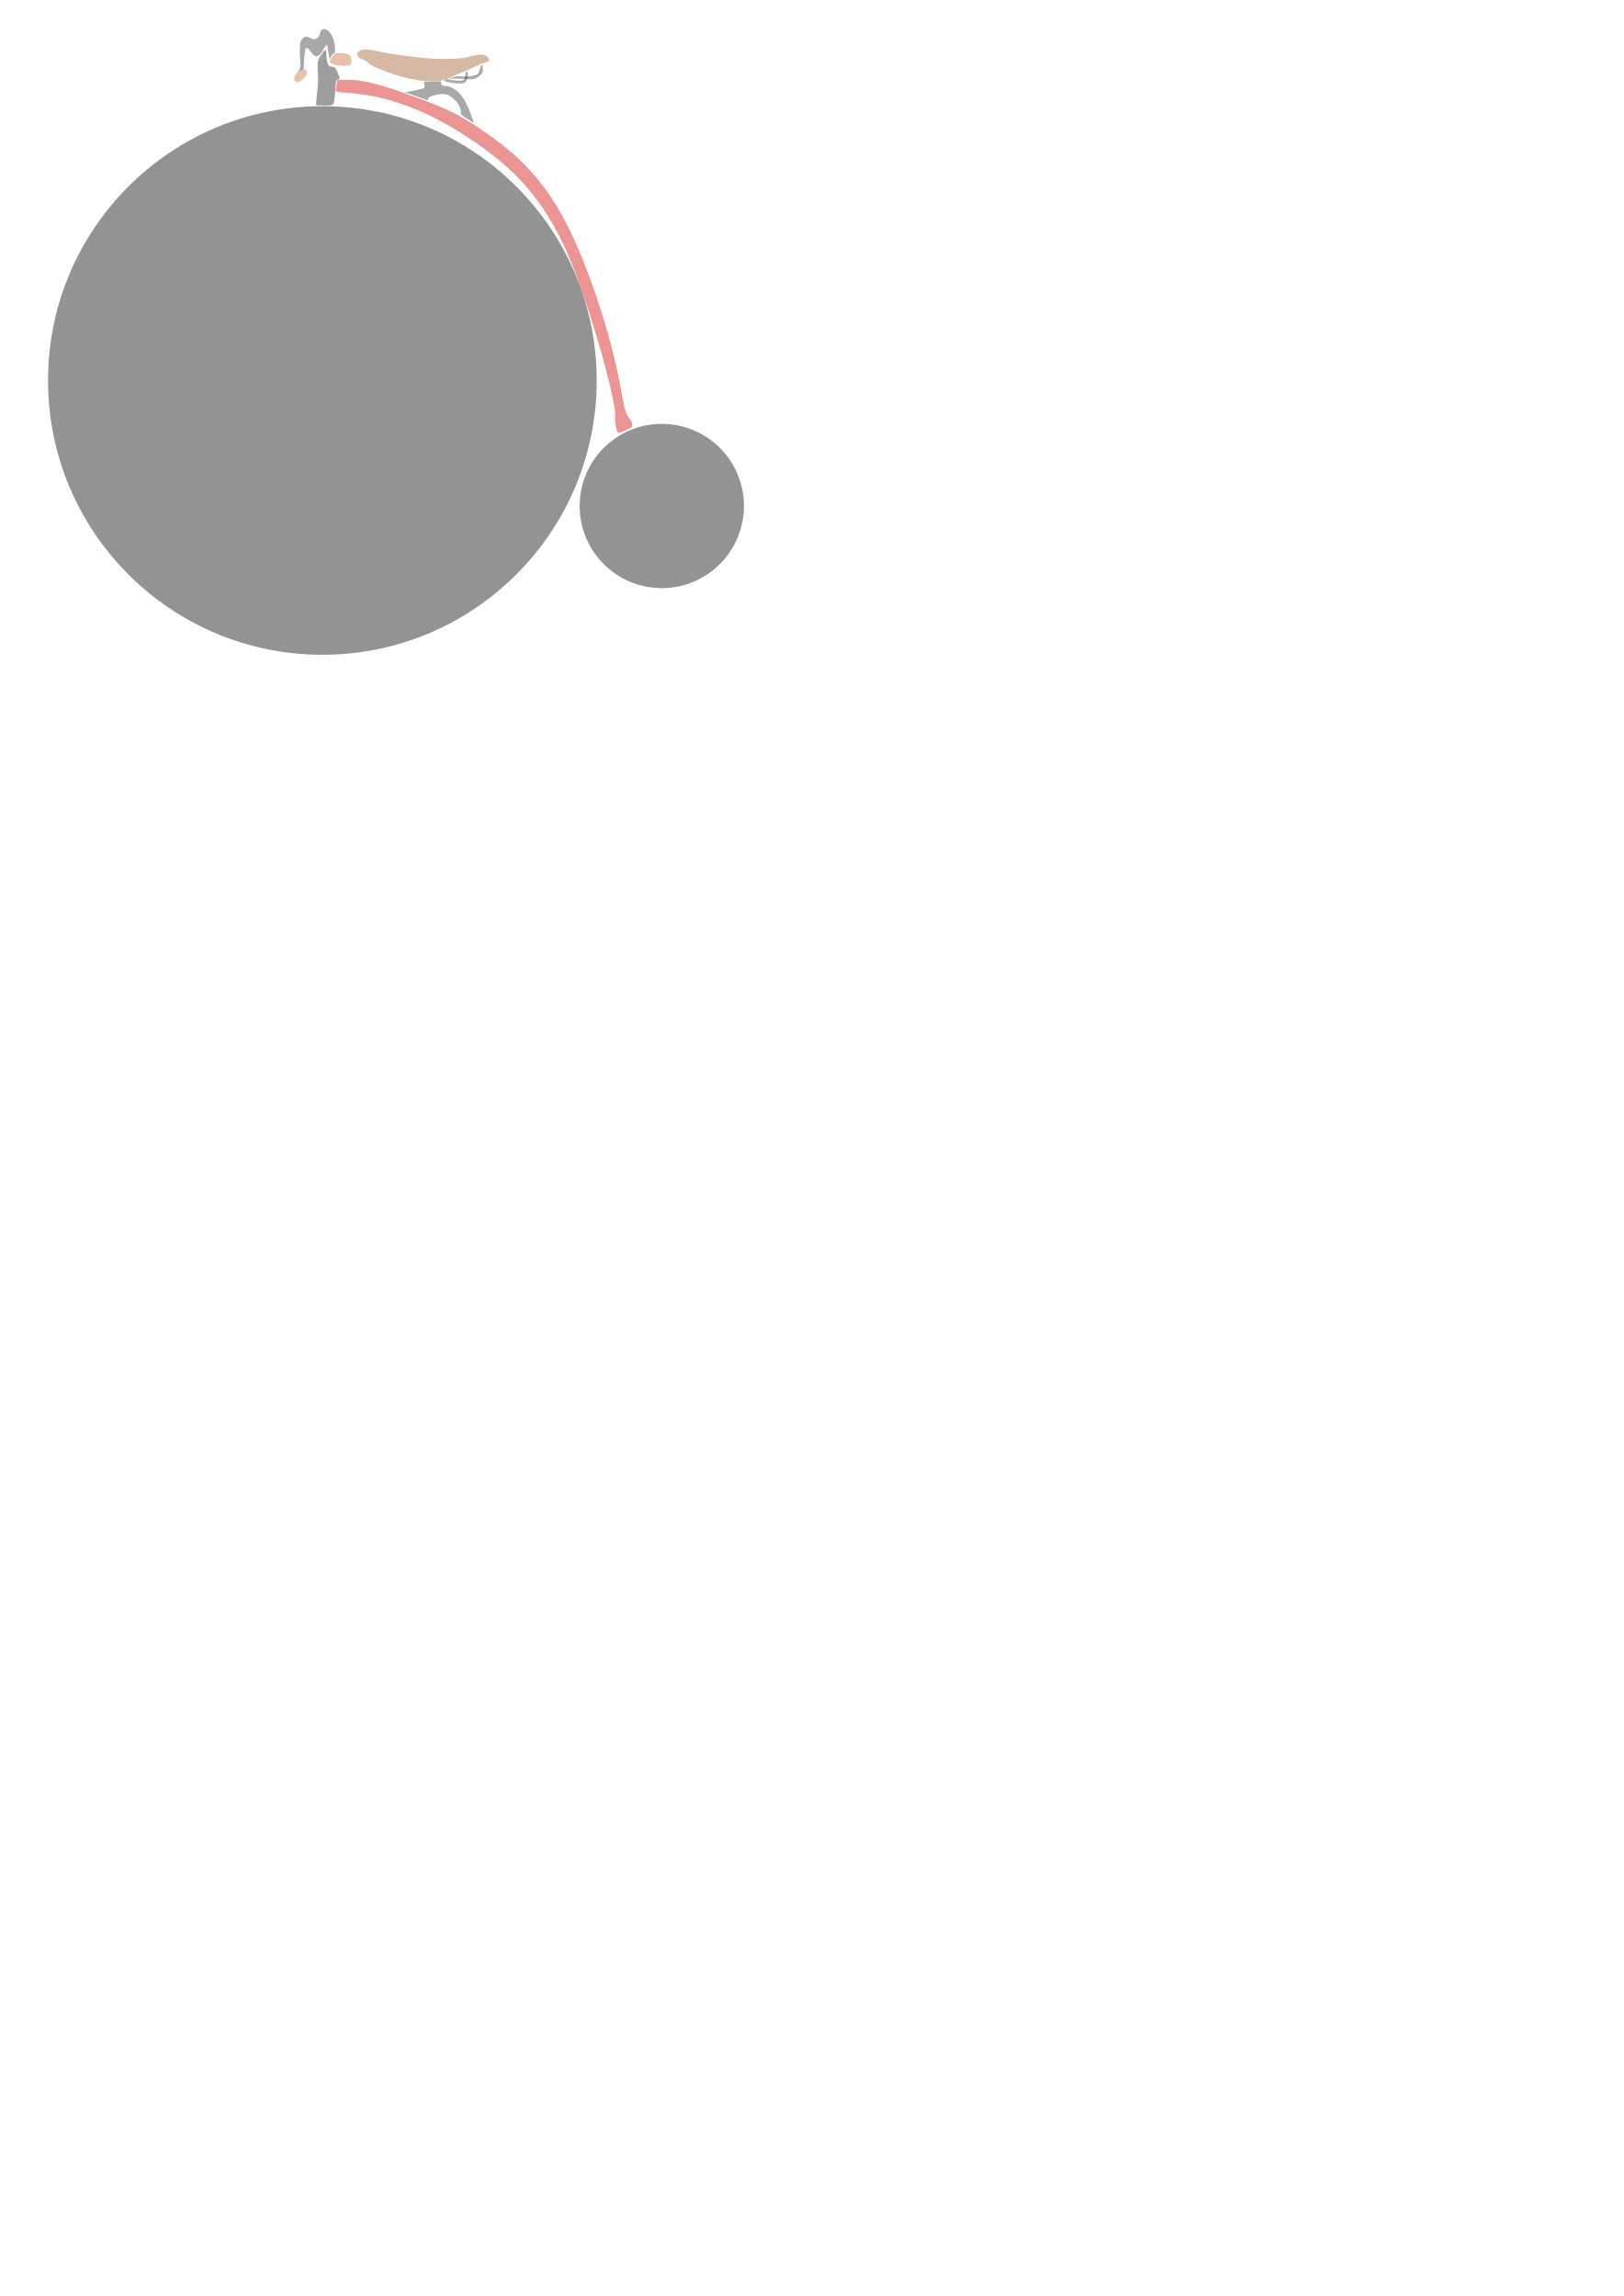
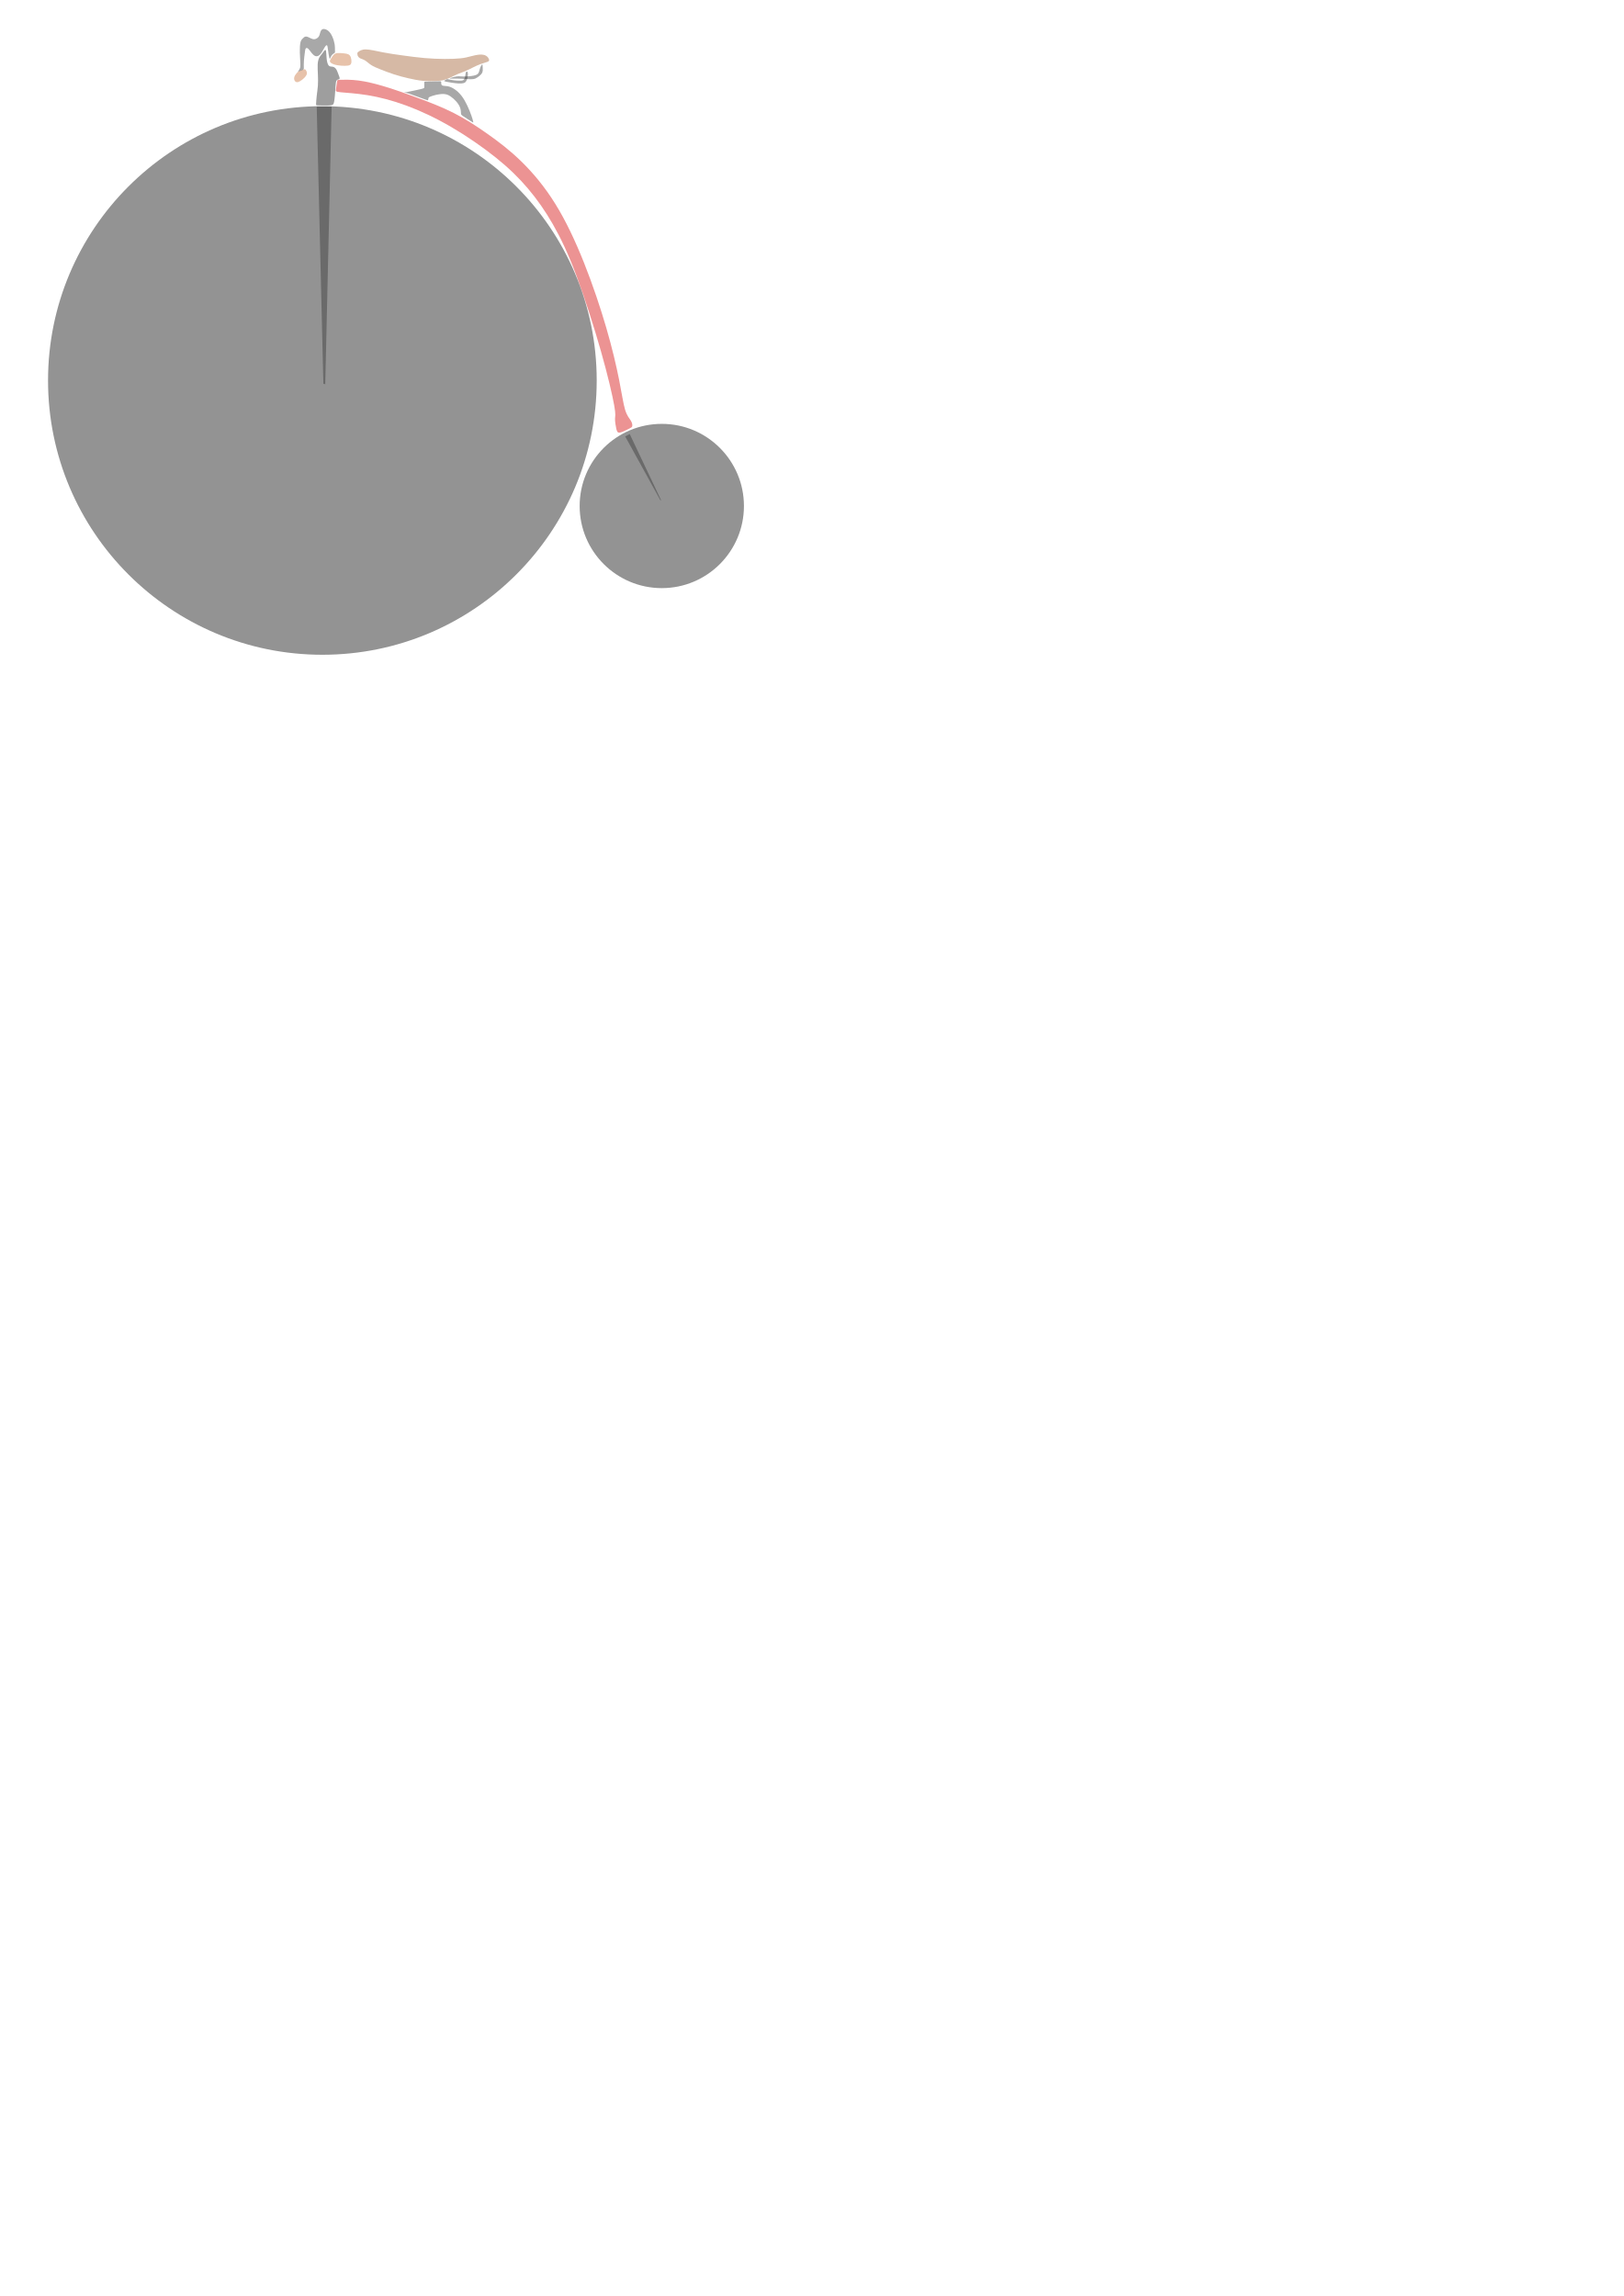
<svg xmlns="http://www.w3.org/2000/svg" width="210mm" height="297mm" viewBox="0 0 210 297" version="1.1" id="svg1121">
  <defs id="defs1115">
    </defs>
  <g id="layer1">
    <circle style="fill:#000000;fill-opacity:0.422;stroke-width:6.186;stroke-linecap:square" id="path847-91" cx="41.694" cy="49.217" r="35.48" />
    <circle style="fill:#000000;fill-opacity:0.422;stroke-width:1.852;stroke-linecap:square" id="path847-9-2" cx="85.593" cy="65.453" r="10.624" />
    <path style="fill:#d40000;fill-opacity:0.422;stroke-width:6;stroke-linecap:square" d="m 44.066,10.318 c 0.434,-0.011 1.303,-0.033 2.317,0.098 1.014,0.131 2.215,0.426 3.496,0.816 1.281,0.39 2.662,0.88 4.165,1.437 1.503,0.557 3.129,1.18 4.644,1.949 1.515,0.768 2.918,1.682 4.354,2.695 1.437,1.013 2.907,2.127 4.399,3.586 1.492,1.459 3.007,3.263 4.376,5.468 1.37,2.205 2.595,4.811 3.712,7.616 1.117,2.805 2.112,5.77 2.878,8.398 0.766,2.629 1.305,4.944 1.662,6.738 0.357,1.794 0.534,3.083 0.779,3.885 0.245,0.802 0.557,1.114 0.735,1.403 0.178,0.29 0.223,0.557 0.189,0.713 -0.033,0.156 -0.145,0.2 -0.457,0.356 -0.312,0.156 -0.824,0.423 -1.125,0.479 -0.301,0.056 -0.39,-0.1 -0.479,-0.479 -0.089,-0.379 -0.178,-0.98 -0.167,-1.325 0.011,-0.345 0.123,-0.434 -0.111,-1.737 -0.234,-1.303 -0.813,-3.82 -1.704,-6.96 -0.891,-3.14 -2.094,-6.904 -3.174,-9.789 -1.08,-2.884 -2.038,-4.889 -3.036,-6.632 -0.999,-1.743 -2.053,-3.246 -3.222,-4.627 -1.169,-1.381 -2.461,-2.65 -4.154,-4.009 -1.693,-1.359 -3.786,-2.806 -5.813,-3.987 -2.027,-1.18 -3.987,-2.094 -5.802,-2.762 -1.815,-0.668 -3.486,-1.091 -4.989,-1.336 -1.503,-0.245 -2.84,-0.312 -3.497,-0.379 -0.657,-0.067 -0.635,-0.134 -0.59,-0.401 0.045,-0.267 0.111,-0.735 0.145,-0.969 0.033,-0.234 0.033,-0.234 0.468,-0.245 z" id="path869-8" />
    <path style="fill:#a05a2c;fill-opacity:0.422;stroke-width:6;stroke-linecap:square" d="m 46.372,6.687 c 0.134,-0.1 0.401,-0.301 0.95,-0.295 0.549,0.006 1.378,0.217 2.219,0.381 0.841,0.164 1.693,0.281 2.592,0.404 0.899,0.123 1.846,0.251 2.765,0.331 0.919,0.081 1.81,0.114 2.623,0.117 0.813,0.003 1.548,-0.025 2.08,-0.084 0.532,-0.058 0.86,-0.148 1.236,-0.245 0.376,-0.097 0.799,-0.203 1.161,-0.231 0.362,-0.028 0.663,0.022 0.874,0.151 0.212,0.128 0.334,0.334 0.376,0.476 0.042,0.142 0.003,0.22 -0.189,0.301 -0.192,0.081 -0.537,0.164 -0.885,0.289 -0.348,0.125 -0.699,0.292 -1.022,0.454 -0.323,0.161 -0.618,0.317 -0.96,0.459 -0.342,0.142 -0.732,0.27 -1.047,0.404 -0.315,0.134 -0.554,0.273 -0.846,0.412 -0.292,0.139 -0.638,0.278 -0.958,0.356 -0.32,0.078 -0.615,0.095 -1.041,0.111 -0.426,0.017 -0.994,0.033 -1.595,-0.022 -0.601,-0.056 -1.242,-0.184 -1.871,-0.328 C 52.202,9.984 51.584,9.822 50.957,9.619 50.331,9.416 49.696,9.171 49.192,8.97 48.688,8.77 48.315,8.614 48.003,8.411 47.691,8.208 47.441,7.957 47.199,7.81 46.956,7.663 46.711,7.617 46.544,7.52 46.377,7.423 46.283,7.272 46.244,7.141 46.204,7.011 46.221,6.899 46.229,6.843 c 0.008,-0.056 0.008,-0.056 0.142,-0.156 z" id="path873-6" />
    <path style="fill:#333333;fill-opacity:0.422;stroke-width:6;stroke-linecap:square" d="m 52.68,11.894 c 0.446,-0.089 1.336,-0.267 1.775,-0.375 0.439,-0.108 0.43,-0.137 0.421,-0.292 -0.008,-0.156 -0.014,-0.434 -0.003,-0.562 0.011,-0.128 0.039,-0.106 0.393,-0.109 0.354,-0.003 1.033,-0.031 1.392,-0.042 0.359,-0.011 0.398,-0.005 0.404,0.106 0.005,0.111 -0.022,0.329 0.108,0.42 0.131,0.092 0.421,0.058 0.722,0.111 0.301,0.053 0.613,0.192 0.924,0.407 0.312,0.214 0.624,0.504 0.899,0.866 0.276,0.362 0.515,0.796 0.724,1.239 0.209,0.443 0.387,0.894 0.52,1.27 0.133,0.376 0.223,0.687 0.246,0.824 0.022,0.136 -0.022,0.103 -0.292,-0.07 -0.27,-0.173 -0.766,-0.484 -1.019,-0.66 C 59.64,14.851 59.629,14.812 59.621,14.656 c -0.008,-0.156 -0.014,-0.429 -0.106,-0.704 -0.092,-0.276 -0.27,-0.554 -0.498,-0.816 -0.228,-0.262 -0.507,-0.507 -0.76,-0.676 -0.254,-0.169 -0.492,-0.266 -0.788,-0.293 -0.295,-0.028 -0.652,0.011 -1,0.086 -0.348,0.075 -0.688,0.187 -0.86,0.265 -0.173,0.078 -0.178,0.123 -0.192,0.192 -0.014,0.07 -0.036,0.164 -0.047,0.217 -0.011,0.053 -0.011,0.064 -0.172,0.011 -0.161,-0.053 -0.484,-0.17 -0.846,-0.301 -0.362,-0.131 -0.763,-0.276 -1.052,-0.381 -0.29,-0.106 -0.468,-0.173 -0.626,-0.212 -0.159,-0.039 -0.298,-0.05 -0.368,-0.056 -0.07,-0.006 -0.07,-0.006 0.376,-0.095 z" id="path877-3" />
    <path style="fill:#333333;fill-opacity:0.422;stroke-width:6;stroke-linecap:square" d="m 38.531,9.279 c 0,0 0,0 0.047,-0.071 0.047,-0.071 0.142,-0.213 0.201,-0.35 0.059,-0.138 0.083,-0.272 0.071,-0.626 -0.012,-0.354 -0.059,-0.929 -0.071,-1.449 -0.012,-0.52 0.012,-0.984 0.075,-1.272 0.063,-0.288 0.165,-0.398 0.283,-0.52 0.118,-0.122 0.252,-0.256 0.425,-0.264 0.173,-0.008 0.386,0.11 0.579,0.205 0.193,0.094 0.366,0.165 0.555,0.138 0.189,-0.028 0.394,-0.154 0.512,-0.315 0.118,-0.161 0.15,-0.358 0.209,-0.551 0.059,-0.193 0.146,-0.382 0.327,-0.437 0.181,-0.055 0.457,0.024 0.685,0.201 0.228,0.177 0.409,0.453 0.555,0.78 0.146,0.327 0.256,0.705 0.303,1.016 0.047,0.311 0.031,0.555 0.035,0.724 0.004,0.169 0.028,0.264 -0.027,0.334 -0.055,0.071 -0.189,0.118 -0.295,0.216 -0.106,0.099 -0.185,0.248 -0.244,0.386 -0.059,0.138 -0.098,0.264 -0.154,0.087 -0.055,-0.177 -0.126,-0.657 -0.173,-1.008 -0.047,-0.35 -0.071,-0.587 -0.138,-0.642 -0.067,-0.055 -0.177,0.063 -0.299,0.256 -0.122,0.193 -0.256,0.461 -0.39,0.665 -0.134,0.205 -0.268,0.346 -0.409,0.425 -0.142,0.079 -0.291,0.095 -0.441,0.032 C 40.602,7.177 40.452,7.035 40.307,6.854 40.161,6.673 40.019,6.453 39.886,6.326 39.752,6.2 39.626,6.169 39.551,6.263 c -0.075,0.095 -0.099,0.315 -0.134,0.599 -0.035,0.283 -0.083,0.63 -0.106,0.957 -0.024,0.327 -0.024,0.634 -0.02,0.823 0.004,0.189 0.012,0.26 -0.028,0.323 -0.039,0.063 -0.126,0.118 -0.256,0.169 -0.13,0.051 -0.303,0.098 -0.39,0.122 -0.087,0.024 -0.087,0.024 -0.087,0.024 z" id="path881-0" />
    <path style="fill:#1a1a1a;fill-opacity:0.422;stroke-width:6;stroke-linecap:square" d="m 40.881,13.421 c 0.012,-0.205 0.035,-0.614 0.083,-1.035 0.047,-0.421 0.118,-0.854 0.15,-1.307 0.032,-0.453 0.024,-0.925 0.004,-1.398 -0.02,-0.472 -0.051,-0.945 -0.032,-1.327 0.02,-0.382 0.091,-0.673 0.197,-0.886 0.106,-0.213 0.248,-0.347 0.409,-0.567 0.161,-0.22 0.343,-0.528 0.429,-0.417 0.087,0.11 0.079,0.654 0.122,1.087 0.043,0.433 0.138,0.764 0.276,0.913 0.138,0.149 0.319,0.118 0.488,0.146 0.169,0.028 0.327,0.114 0.453,0.295 0.126,0.181 0.22,0.457 0.304,0.677 0.084,0.22 0.205,0.496 0.154,0.59 -0.051,0.094 -0.251,0.063 -0.362,0.189 -0.112,0.126 -0.135,0.41 -0.159,0.764 -0.024,0.354 -0.047,0.78 -0.079,1.15 -0.032,0.37 -0.071,0.685 -0.11,0.888 -0.039,0.203 -0.079,0.301 -0.178,0.363 -0.098,0.062 -0.271,0.095 -0.641,0.103 -0.37,0.008 -0.945,-0.008 -1.232,-0.016 -0.288,-0.008 -0.288,-0.008 -0.276,-0.213 z" id="path885-7" />
    <path style="fill:#c87137;fill-opacity:0.422;stroke-width:6;stroke-linecap:square" d="m 38.444,9.378 c -0.087,0.098 -0.26,0.295 -0.343,0.488 -0.083,0.193 -0.075,0.382 -0.016,0.52 0.059,0.138 0.169,0.224 0.291,0.244 0.122,0.02 0.256,-0.028 0.425,-0.126 0.169,-0.098 0.374,-0.248 0.543,-0.417 0.169,-0.169 0.303,-0.358 0.343,-0.52 0.039,-0.161 -0.016,-0.295 -0.071,-0.405 -0.055,-0.11 -0.11,-0.197 -0.217,-0.201 -0.106,-0.004 -0.264,0.075 -0.417,0.142 -0.154,0.067 -0.303,0.122 -0.378,0.15 -0.075,0.028 -0.075,0.028 -0.161,0.126 z" id="path889-2" />
    <path style="fill:#c87137;fill-opacity:0.422;stroke-width:6;stroke-linecap:square" d="m 43.07,7.185 c 0.051,-0.063 0.154,-0.189 0.307,-0.256 0.154,-0.067 0.358,-0.075 0.599,-0.067 0.24,0.008 0.516,0.032 0.74,0.071 0.224,0.039 0.398,0.095 0.516,0.229 0.118,0.134 0.181,0.347 0.209,0.551 0.028,0.205 0.02,0.402 -0.043,0.535 -0.063,0.134 -0.181,0.205 -0.405,0.24 -0.224,0.035 -0.555,0.035 -0.89,0.008 -0.335,-0.028 -0.673,-0.083 -0.929,-0.173 -0.256,-0.09 -0.429,-0.216 -0.486,-0.332 -0.057,-0.115 0.009,-0.231 0.084,-0.353 0.075,-0.122 0.161,-0.256 0.205,-0.323 0.043,-0.067 0.043,-0.067 0.094,-0.13 z" id="path893-2" />
    <path style="fill:#333333;fill-opacity:0.422;stroke-width:6;stroke-linecap:square" d="m 57.831,10.224 c 0,0 0,0 0.15,0.032 0.15,0.032 0.449,0.095 0.713,0.13 0.264,0.035 0.492,0.043 0.701,0.047 0.209,0.004 0.398,0.004 0.52,-0.067 0.122,-0.071 0.177,-0.213 0.216,-0.362 0.039,-0.15 0.063,-0.307 0.079,-0.425 0.016,-0.118 0.024,-0.197 0.063,-0.252 0.039,-0.055 0.11,-0.087 0.162,-0.051 0.051,0.036 0.083,0.138 0.083,0.299 -6.6e-5,0.161 -0.032,0.382 -0.075,0.551 -0.043,0.169 -0.098,0.287 -0.159,0.384 -0.061,0.096 -0.136,0.179 -0.289,0.23 -0.153,0.051 -0.39,0.075 -0.689,0.059 -0.299,-0.016 -0.661,-0.071 -0.949,-0.114 -0.287,-0.043 -0.5,-0.075 -0.646,-0.11 -0.146,-0.035 -0.224,-0.075 -0.303,-0.114" id="path981-5" />
    <path style="fill:#333333;fill-opacity:0.422;stroke-width:6;stroke-linecap:square" d="m 62.406,8.441 c 0.016,0.154 0.047,0.461 0.028,0.681 -0.02,0.22 -0.091,0.354 -0.213,0.492 -0.122,0.138 -0.295,0.279 -0.461,0.39 -0.165,0.11 -0.323,0.189 -0.527,0.224 -0.205,0.035 -0.457,0.028 -0.831,0.004 -0.374,-0.024 -0.87,-0.063 -1.319,-0.067 -0.449,-0.004 -0.85,0.028 -0.894,-0.008 -0.043,-0.035 0.272,-0.138 0.52,-0.201 0.248,-0.063 0.429,-0.087 0.63,-0.087 0.201,3.02e-5 0.421,0.024 0.642,0.028 0.22,0.004 0.441,-0.012 0.661,-0.031 0.22,-0.02 0.441,-0.043 0.642,-0.087 0.201,-0.043 0.382,-0.106 0.5,-0.216 0.118,-0.11 0.173,-0.268 0.216,-0.425 0.043,-0.157 0.075,-0.315 0.138,-0.457 0.063,-0.142 0.157,-0.268 0.205,-0.331 0.047,-0.063 0.047,-0.063 0.063,0.091 z" id="path985-8" />
+     <path id="rect2314" style="fill:#333333;fill-opacity:0.422;stroke-width:6;stroke-linecap:square" d="m 80.857,56.453 0.589,-0.301 4.05,8.542 -0.079,0.027 z" />
+     <path id="rect2314-8" style="fill:#333333;fill-opacity:0.422;stroke-width:19.984;stroke-linecap:square" d="m 40.962,13.784 h 1.931 L 42.066,49.693 41.824,49.648 Z" />
  </g>
</svg>
